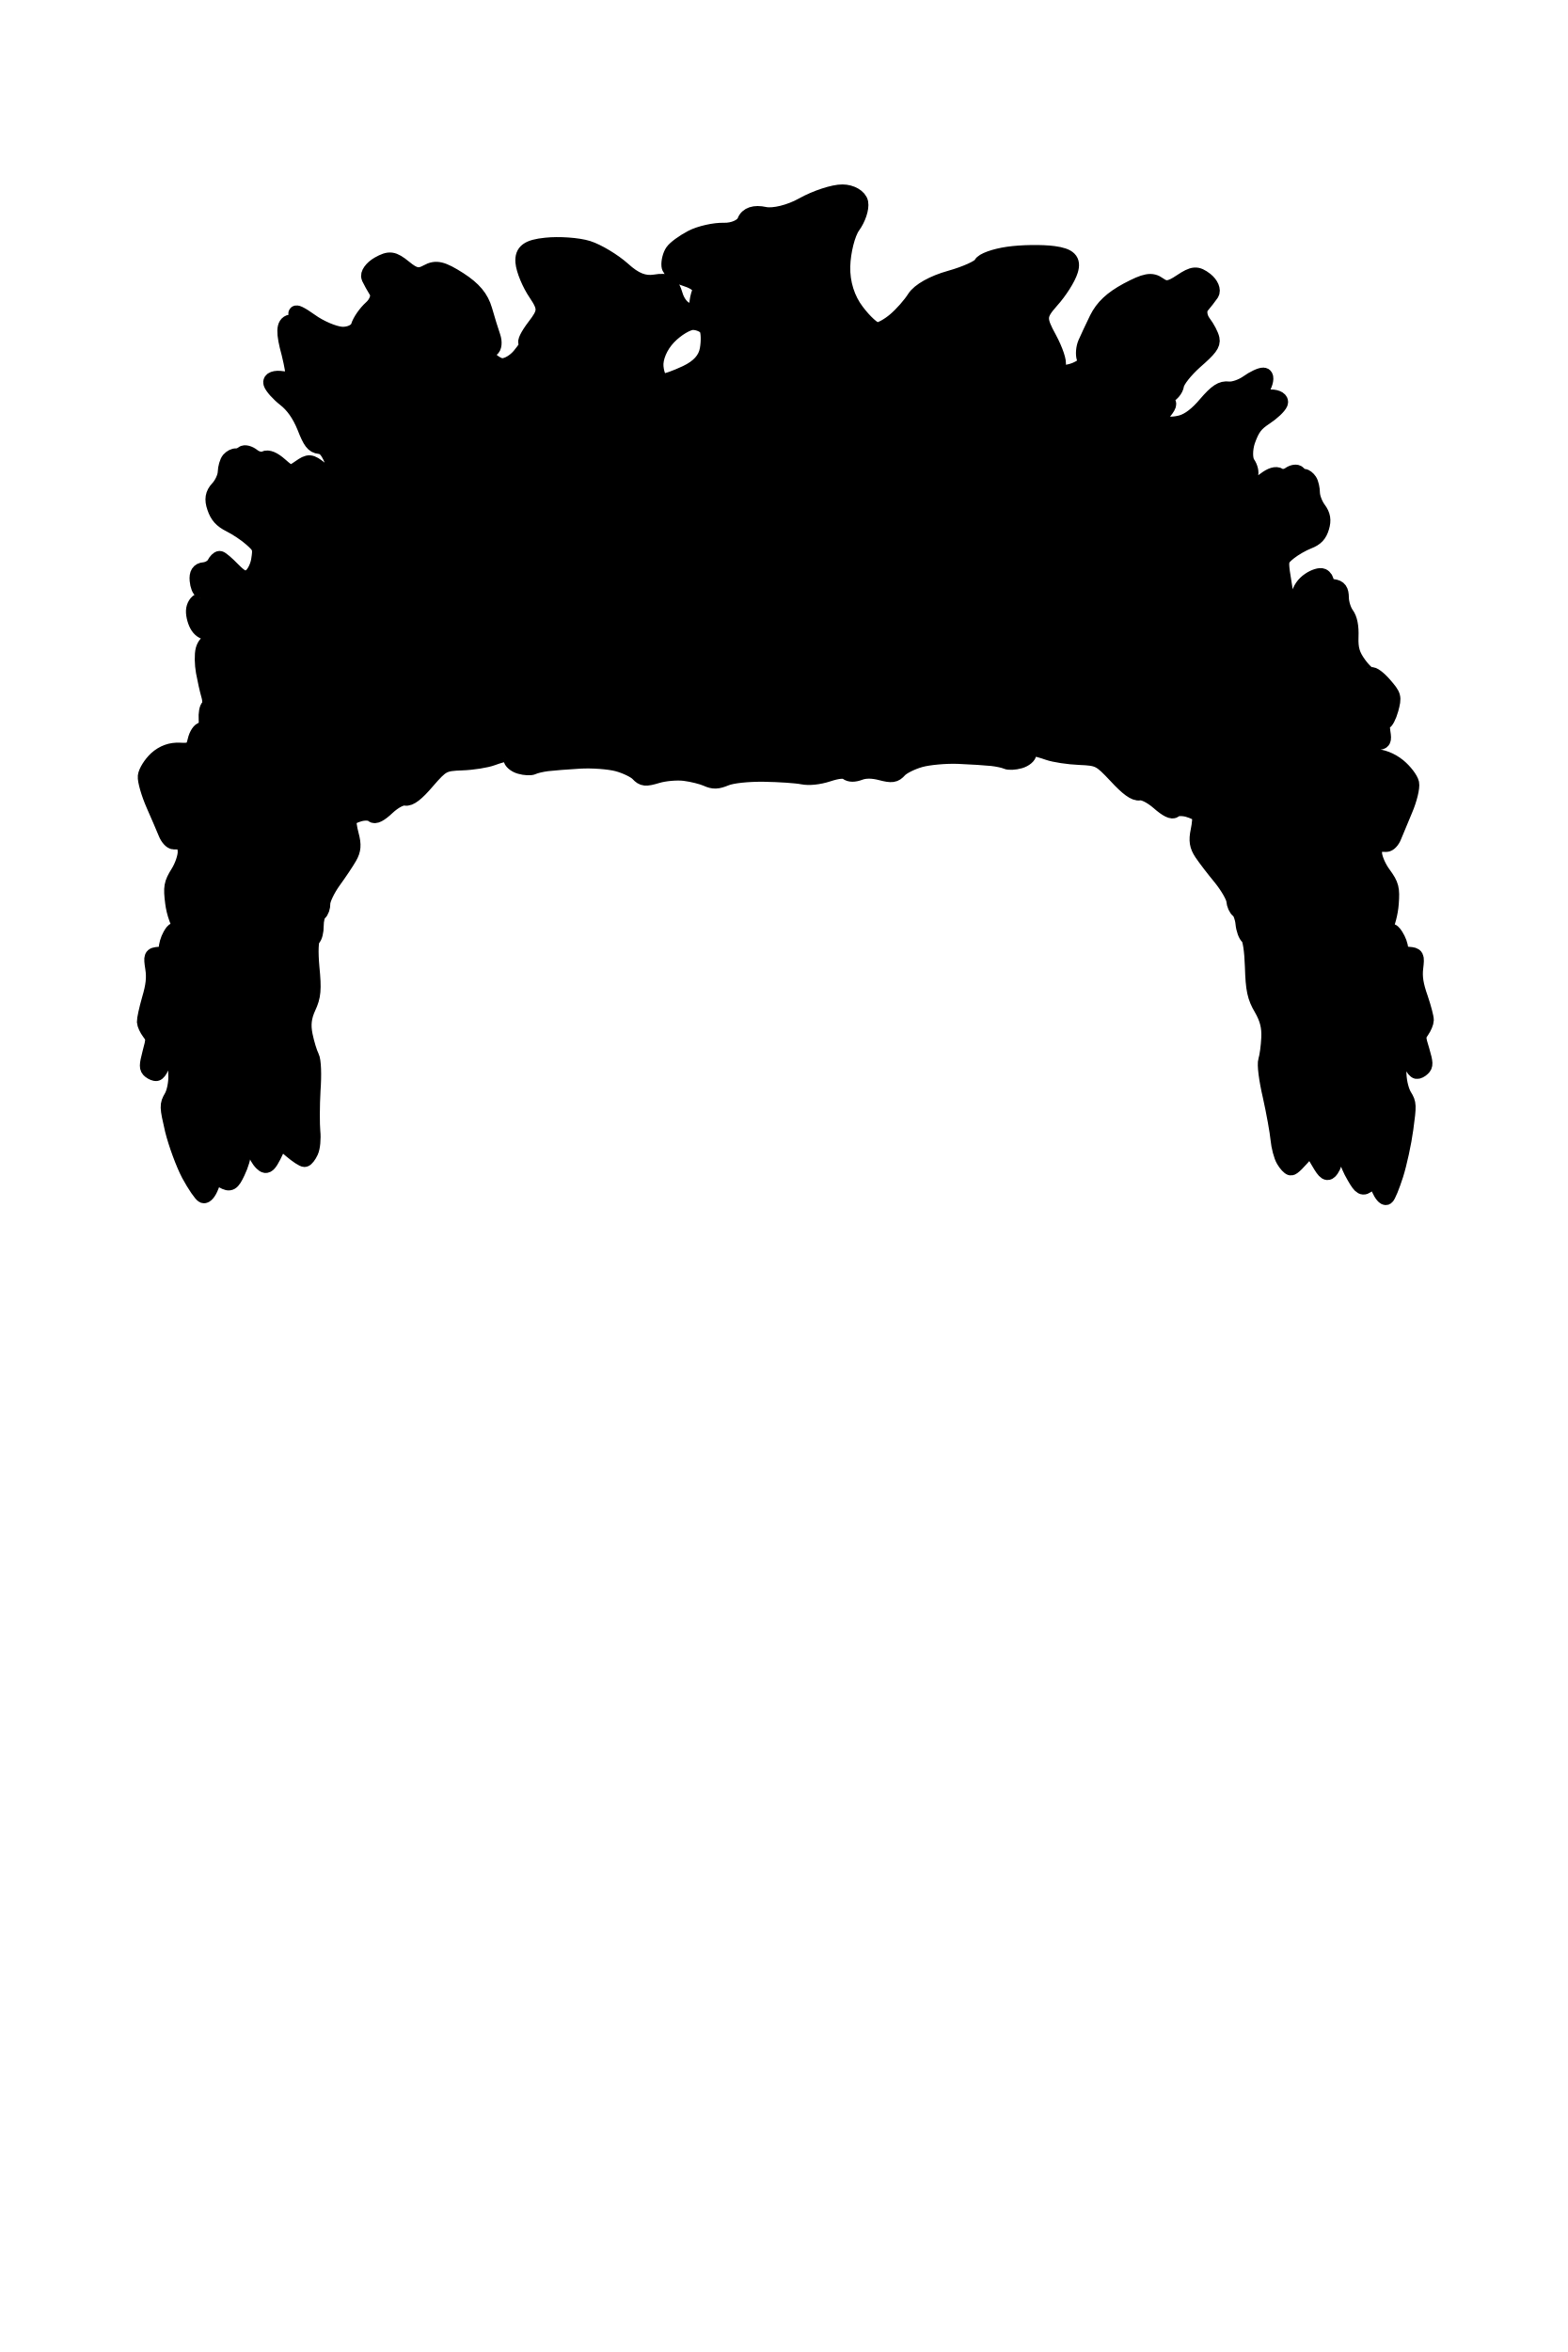
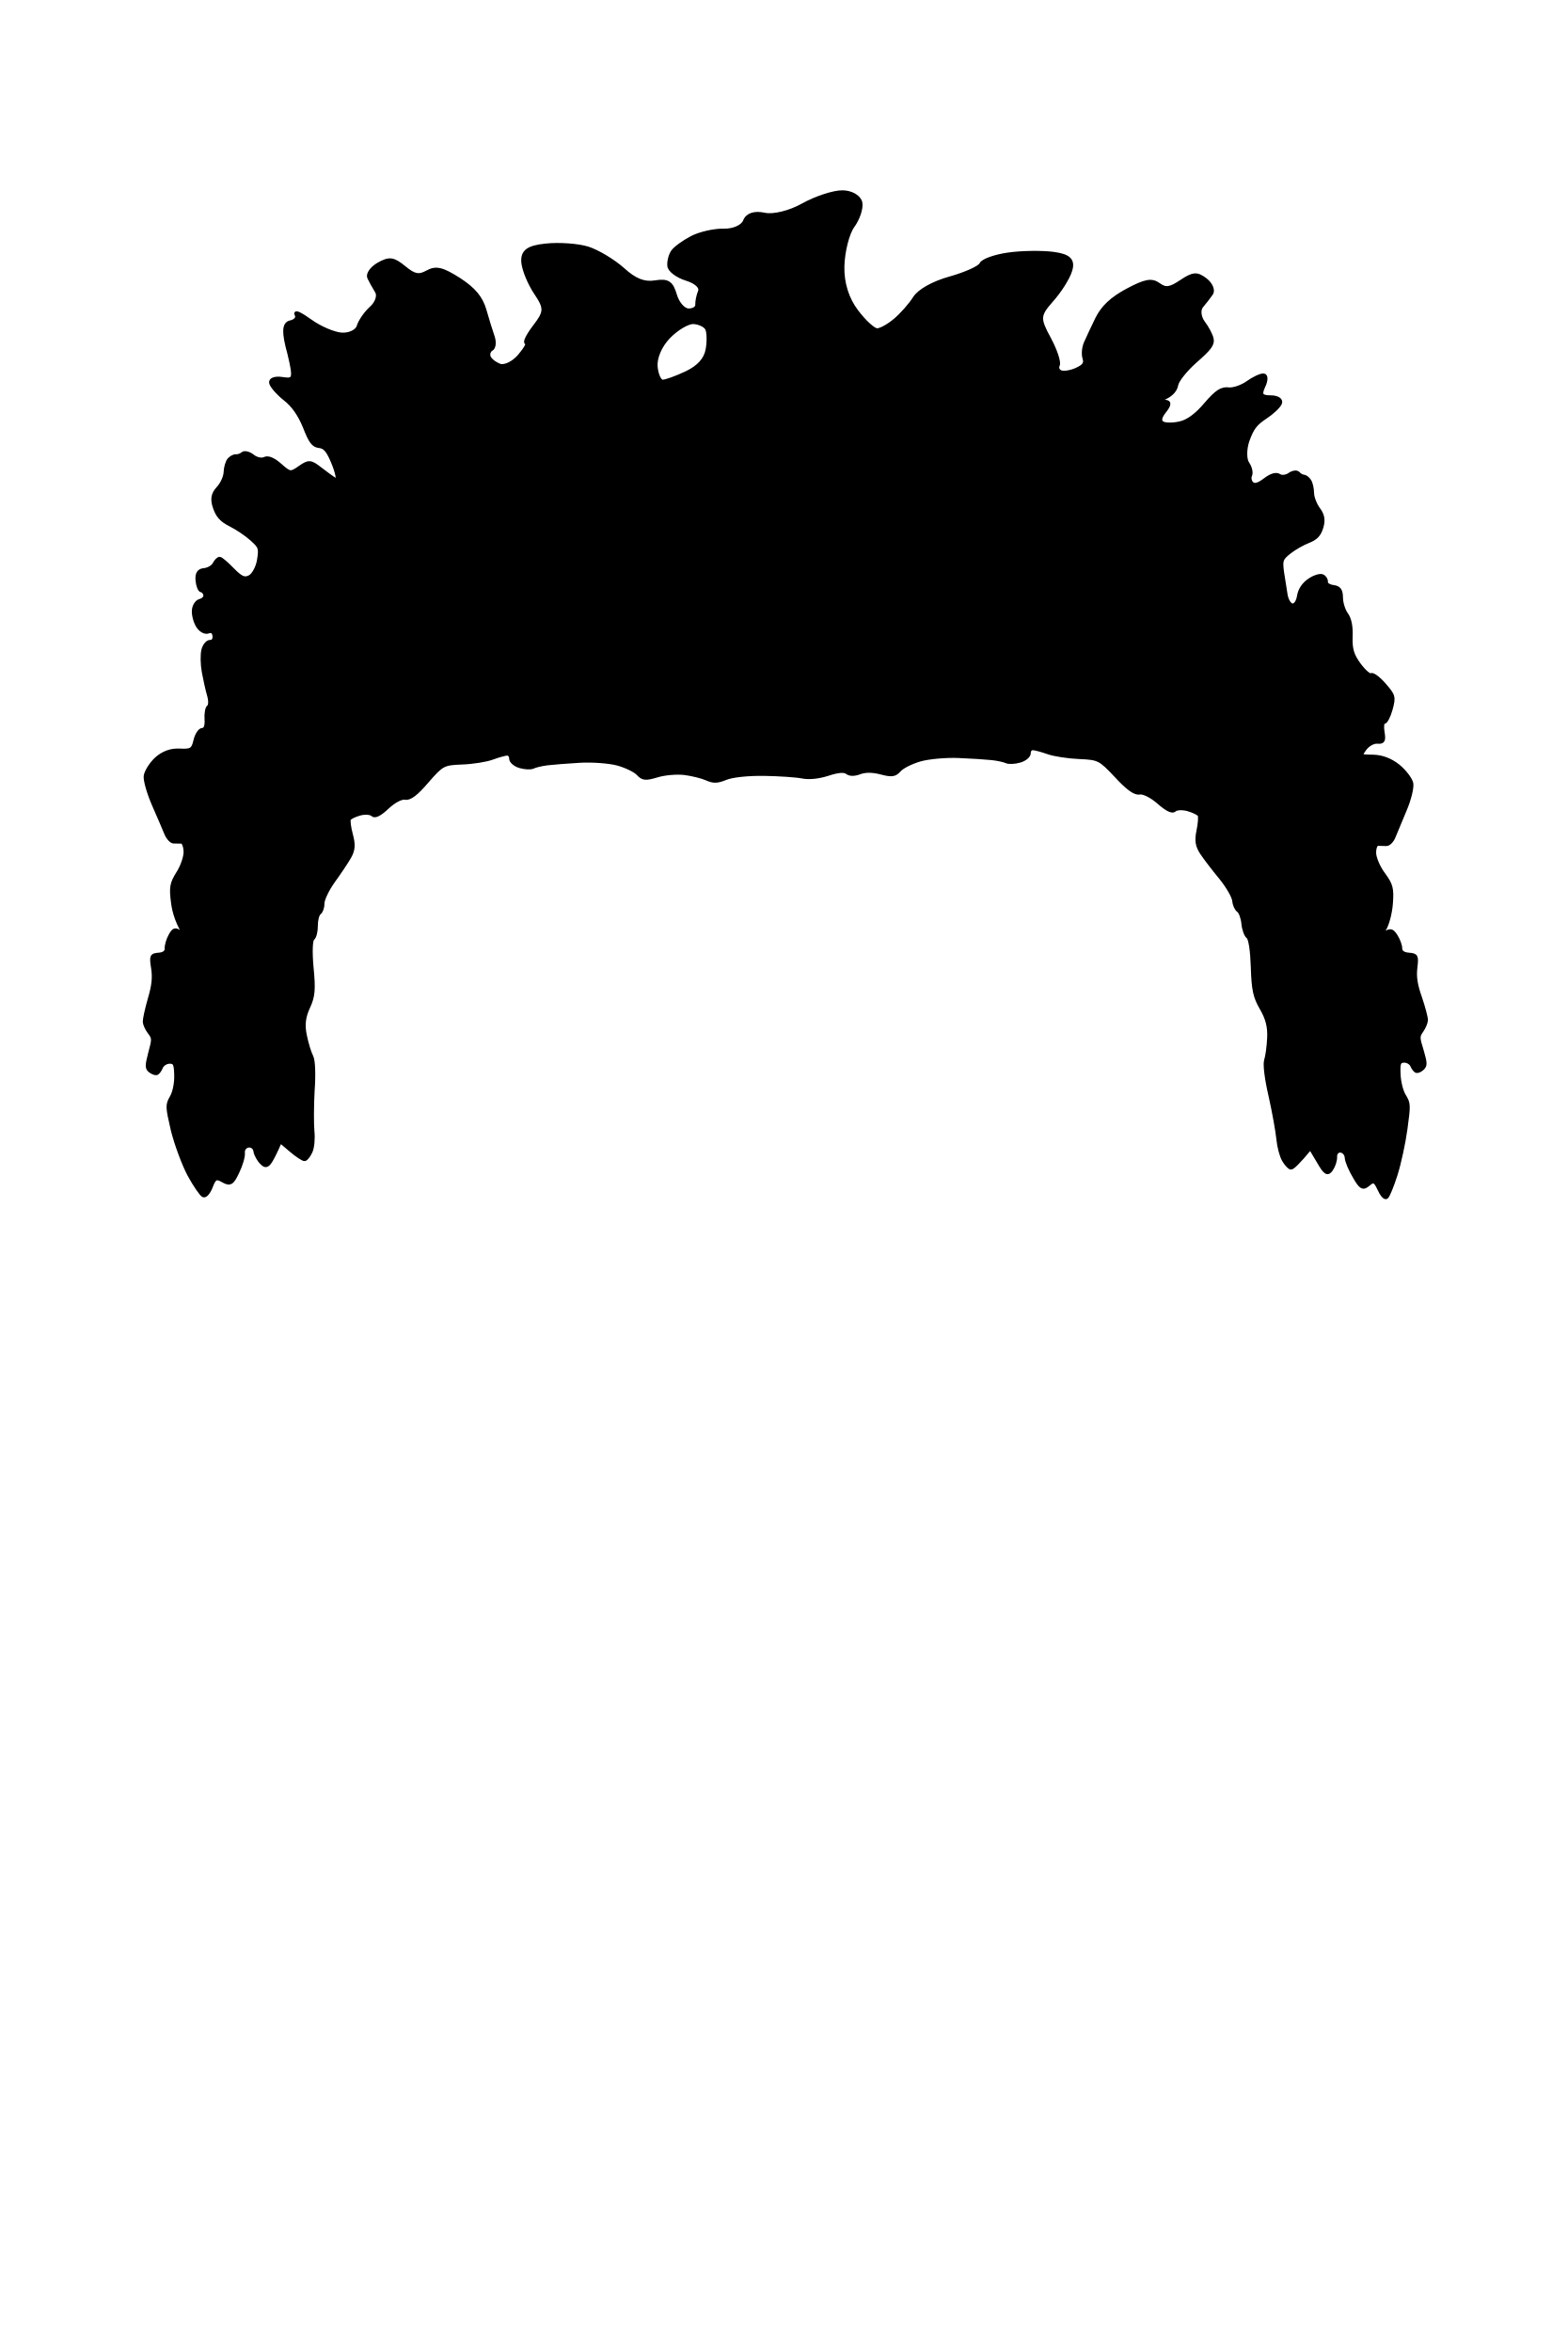
<svg xmlns="http://www.w3.org/2000/svg" viewBox="0 0 400 600" width="400" height="600">
-   <path id="curly-02" fill-rule="nonzero" d="M219.53 51.7C219.81 53.14 218.9 55.83 217.54 57.68C216.21 59.52 215.05 64.15 214.95 67.92C214.83 72.22 216.15 76.34 218.56 79.48C220.55 82.12 222.88 84.24 223.79 84.25C224.7 84.25 226.78 83.11 228.44 81.68C230.14 80.25 232.36 77.72 233.4 76.06C234.57 74.21 238.1 72.22 242.44 71.01C246.43 69.89 250.02 68.27 250.38 67.4C250.74 66.52 253.8 65.42 257.21 64.93C260.64 64.43 265.87 64.36 268.84 64.76C272.77 65.29 273.88 66.41 273.07 69.01C272.49 70.94 270.29 74.39 268.21 76.68C264.92 80.41 264.88 81.3 267.66 86.39C269.27 89.38 270.27 92.39 269.91 93.13C269.55 93.87 269.91 94.71 270.7 94.97C271.48 95.25 273.28 94.95 274.69 94.31C276.64 93.42 277.13 92.7 276.71 91.38C276.38 90.41 276.53 88.69 277.03 87.54C277.54 86.38 278.83 83.61 279.93 81.35C281.43 78.36 283.63 76.28 287.62 74.11C292.29 71.63 293.84 71.35 295.65 72.66C297.39 73.93 298.56 73.78 301.38 71.88C304.5 69.81 305.38 69.75 307.59 71.44C308.96 72.52 309.59 74.06 309.04 74.87C308.49 75.68 307.36 77.12 306.55 78.08C305.74 79.05 305.97 80.95 306.99 82.31C308.01 83.65 308.98 85.52 309.17 86.47C309.46 87.82 308.58 88.97 304.88 92.19C302.37 94.44 300.33 97.04 300.13 98.18C299.94 99.43 298.9 100.61 297.34 101.35C295.25 102.35 295.2 102.52 296.99 102.48C298.48 102.46 298.5 103.15 297.07 104.93C295.79 106.54 295.71 107.61 296.79 108.06C297.69 108.43 299.78 108.36 301.43 107.9C303.37 107.37 305.54 105.69 307.71 103.1C310.43 99.94 311.72 99.1 313.47 99.32C314.69 99.47 316.88 98.71 318.36 97.66C319.85 96.59 321.67 95.73 322.39 95.77C323.11 95.79 323.06 97.08 322.32 98.61C321.33 100.73 321.8 101.35 324.21 101.35C325.89 101.35 326.96 102.03 326.6 102.85C326.26 103.67 324.58 105.26 322.85 106.39C320.29 108.08 319.45 109.18 318.27 112.47C317.55 114.64 317.57 117.23 318.28 118.23C318.97 119.22 319.29 120.57 318.98 121.23C318.67 121.88 318.85 122.84 319.39 123.35C320.05 124 321.12 123.71 322.78 122.44C324.33 121.25 325.61 120.87 326.36 121.37C326.98 121.81 328.19 121.68 329.04 121.08C329.88 120.49 330.85 120.36 331.21 120.77C331.57 121.2 332.21 121.56 332.64 121.58C333.05 121.6 333.7 122.09 334.08 122.68C334.47 123.26 334.78 124.67 334.79 125.81C334.82 126.95 335.55 128.81 336.4 129.94C337.5 131.41 337.71 132.71 337.16 134.51C336.61 136.37 335.76 137.29 333.83 138.04C332.36 138.6 330.15 139.87 328.93 140.85C326.88 142.51 326.74 142.89 327.11 145.86C327.38 147.63 327.8 150.28 328.04 151.77C328.3 153.25 329.09 154.46 329.8 154.45C330.58 154.45 331.2 153.52 331.45 151.98C331.72 150.4 332.7 148.97 334.16 148.01C335.37 147.19 336.83 146.73 337.42 147C338 147.28 338.4 147.95 338.32 148.49C338.24 149.04 339.09 149.6 340.19 149.74C341.69 149.94 342.15 150.6 342.17 152.49C342.18 153.86 342.79 155.76 343.5 156.73C344.36 157.9 344.74 159.84 344.63 162.48C344.52 165.59 345 167.17 346.76 169.57C348.02 171.28 349.41 172.48 349.83 172.21C350.25 171.95 351.73 173.05 353.14 174.66C355.61 177.51 355.68 177.76 354.83 180.94C354.32 182.76 353.55 184.22 353.12 184.19C352.68 184.16 352.53 185.31 352.77 186.75C353.14 188.94 352.91 189.36 351.42 189.22C350.42 189.14 348.97 189.95 348.2 191.02C346.82 192.93 346.85 192.97 350.32 193.02C352.6 193.06 354.83 193.91 356.77 195.47C358.38 196.8 359.87 198.76 360.1 199.81C360.32 200.87 359.59 203.91 358.45 206.56C357.33 209.19 356.06 212.25 355.62 213.36C355.2 214.47 354.33 215.36 353.71 215.33C353.07 215.32 352.11 215.29 351.56 215.27C351.02 215.26 350.6 216.31 350.63 217.62C350.66 218.94 351.73 221.39 352.99 223.06C354.96 225.77 355.19 226.66 354.9 230.51C354.72 232.93 353.94 235.88 353.16 237.08L351.74 239.27C354.65 237.03 355.05 237.13 356.1 238.75C356.77 239.78 357.3 241.24 357.29 241.99C357.29 242.86 358.08 243.43 359.42 243.53C361.41 243.69 361.5 243.88 361.14 246.92C360.86 249.28 361.21 251.36 362.37 254.64C363.21 257.11 363.86 259.62 363.84 260.23C363.83 260.84 363.33 262.04 362.74 262.89C361.71 264.38 361.71 264.63 362.78 268.08C363.69 271.2 363.7 271.79 362.95 272.5C362.48 272.96 361.82 273.29 361.49 273.23C361.15 273.18 360.64 272.56 360.34 271.84C360.04 271.12 359.1 270.56 358.26 270.59C356.94 270.64 356.72 271.19 356.87 274.14C356.96 276.17 357.57 278.5 358.29 279.63C359.43 281.49 359.45 281.88 358.62 287.97C358.14 291.55 356.99 296.82 356.09 299.66C355.17 302.55 354.11 305.15 353.73 305.38C353.34 305.63 352.54 304.68 351.92 303.27C350.92 301.14 350.46 300.93 349.15 302.07C347.77 303.26 347.27 302.99 345.67 300.22C344.59 298.43 343.65 296.22 343.61 295.32C343.57 294.41 342.88 293.61 342.07 293.53C341.26 293.45 340.63 294.13 340.67 295.04C340.73 295.96 340.26 297.41 339.65 298.29C338.73 299.62 338.18 299.28 336.48 296.34L334.36 292.78C331.05 296.77 329.74 297.92 329.37 297.86C328.99 297.82 328.18 296.94 327.59 295.93C326.98 294.91 326.35 292.52 326.17 290.6C325.99 288.71 325.11 283.75 324.19 279.64C323.19 275.35 322.7 271.55 323.04 270.5C323.37 269.53 323.72 266.93 323.82 264.75C323.95 261.93 323.43 259.87 321.94 257.27C320.21 254.32 319.82 252.51 319.64 246.59C319.51 242.48 319.04 239.4 318.47 238.99C317.94 238.6 317.38 237.08 317.24 235.59C317.1 234.11 316.54 232.61 316.01 232.24C315.47 231.86 314.97 230.74 314.89 229.73C314.81 228.73 313.3 226.1 311.52 223.9C309.73 221.74 307.56 218.91 306.68 217.59C305.48 215.77 305.26 214.45 305.79 211.92C306.17 210.12 306.3 208.31 306.07 207.9C305.85 207.49 304.51 206.84 303.11 206.44C301.69 206.05 300.14 206.13 299.68 206.6C299.13 207.16 297.74 206.47 295.66 204.64C293.8 203.02 291.76 202.01 290.76 202.19C289.59 202.42 287.71 201.04 284.79 197.87C280.75 193.57 280.33 193.35 275.46 193.14C272.64 193.03 269.02 192.48 267.44 191.92C265.86 191.35 264.09 190.89 263.52 190.87C262.94 190.86 262.49 191.42 262.5 192.11C262.53 192.8 261.5 193.68 260.21 194.05C258.93 194.43 257.4 194.49 256.81 194.22C256.22 193.93 254.54 193.57 253.09 193.41C251.62 193.25 247.8 193 244.57 192.87C241.33 192.74 236.92 193.14 234.77 193.75C232.6 194.37 230.21 195.56 229.46 196.4C228.31 197.7 227.58 197.8 224.81 197.08C222.64 196.51 220.81 196.5 219.39 197.02C217.96 197.56 216.86 197.56 216.13 197C215.38 196.45 213.79 196.59 211.25 197.42C208.93 198.18 206.42 198.44 204.74 198.1C203.23 197.79 198.82 197.49 194.94 197.43C190.76 197.38 186.78 197.81 185.19 198.47C183.02 199.36 182.06 199.39 180.32 198.61C179.13 198.08 176.59 197.45 174.66 197.21C172.74 196.97 169.61 197.23 167.7 197.81C164.69 198.71 164.05 198.65 162.83 197.34C162.06 196.51 159.69 195.37 157.54 194.79C155.42 194.23 151.08 193.9 147.91 194.09C144.76 194.27 141.02 194.57 139.61 194.74C138.18 194.92 136.56 195.31 136 195.6C135.43 195.88 133.94 195.82 132.68 195.45C131.42 195.09 130.4 194.2 130.41 193.5C130.41 192.8 129.96 192.23 129.4 192.25C128.85 192.27 127.13 192.74 125.6 193.31C124.08 193.88 120.58 194.44 117.85 194.53C113.14 194.71 112.74 194.92 108.98 199.24C106.3 202.4 104.55 203.76 103.41 203.52C102.44 203.32 100.53 204.31 98.83 205.9C96.93 207.7 95.64 208.36 95.08 207.79C94.61 207.31 93.12 207.19 91.78 207.56C90.45 207.92 89.21 208.55 89.02 208.95C88.83 209.36 89.07 211.18 89.56 213C90.24 215.54 90.13 216.84 89.11 218.63C88.38 219.92 86.53 222.67 85 224.78C83.48 226.91 82.27 229.47 82.29 230.45C82.31 231.43 81.93 232.53 81.45 232.88C80.97 233.24 80.59 234.7 80.6 236.13C80.62 237.58 80.25 239.06 79.77 239.42C79.26 239.82 79.14 242.8 79.5 246.75C80.06 252.43 79.92 254.16 78.6 256.98C77.47 259.46 77.24 261.43 77.78 264.11C78.2 266.17 78.95 268.63 79.44 269.55C79.95 270.53 80.08 274.13 79.78 278.21C79.56 282.11 79.56 286.84 79.73 288.64C79.92 290.47 79.71 292.77 79.24 293.77C78.78 294.77 78.11 295.64 77.75 295.7C77.4 295.77 75.81 294.73 74.26 293.41L71.51 291.07C68.65 297.54 68.12 297.9 66.86 296.68C66.03 295.87 65.26 294.5 65.15 293.61C65.04 292.73 64.23 292.12 63.36 292.25C62.5 292.38 61.88 293.2 61.99 294.08C62.1 294.96 61.45 297.18 60.56 299.01C59.22 301.86 58.7 302.17 56.9 301.15C55.19 300.16 54.68 300.41 53.83 302.63C53.29 304.09 52.44 305.13 51.92 304.94C51.41 304.75 49.74 302.32 48.25 299.57C46.83 296.87 44.95 291.77 44.08 288.26C42.69 282.26 42.68 281.87 43.82 279.9C44.52 278.72 45.01 276.34 44.95 274.32C44.89 271.37 44.62 270.83 43.23 270.86C42.33 270.88 41.36 271.53 41.06 272.29C40.76 273.04 40.24 273.72 39.9 273.78C39.57 273.84 38.85 273.56 38.31 273.13C37.48 272.47 37.48 271.86 38.32 268.62C39.29 265.06 39.28 264.8 38.16 263.34C37.52 262.5 36.96 261.3 36.93 260.67C36.9 260.05 37.46 257.45 38.19 254.91C39.2 251.53 39.44 249.4 39.06 247C38.58 243.88 38.65 243.69 40.56 243.53C41.84 243.43 42.57 242.85 42.52 241.97C42.47 241.21 42.9 239.72 43.48 238.68C44.39 237.05 44.75 236.95 46.1 238.03L47.67 239.26C45.37 235.79 44.45 232.77 44.14 230.29C43.63 226.32 43.79 225.41 45.48 222.7C46.55 221.02 47.4 218.54 47.34 217.19C47.29 215.83 46.82 214.72 46.31 214.71C45.8 214.71 44.9 214.69 44.31 214.68C43.72 214.67 42.85 213.71 42.38 212.54C41.9 211.36 40.5 208.09 39.25 205.26C37.99 202.39 37.05 199.11 37.16 198.01C37.29 196.9 38.52 194.91 39.92 193.61C41.62 192.07 43.66 191.34 45.85 191.46C48.82 191.62 49.31 191.3 49.86 188.91C50.2 187.42 51.02 186.2 51.67 186.19C52.42 186.19 52.81 185.18 52.69 183.51C52.59 182.04 52.84 180.6 53.27 180.3C53.69 180.01 53.73 178.7 53.33 177.36C52.94 176.02 52.34 173.35 51.99 171.41C51.63 169.47 51.59 166.92 51.9 165.76C52.21 164.6 53.01 163.69 53.68 163.74C54.36 163.79 54.83 163.1 54.72 162.22C54.58 161.16 54.04 160.77 53.15 161.11C52.38 161.4 51.28 160.85 50.58 159.8C49.9 158.8 49.4 157.01 49.45 155.82C49.49 154.63 50.21 153.49 51.04 153.28C51.88 153.07 52.49 152.41 52.39 151.81C52.3 151.21 51.85 150.67 51.41 150.62C50.97 150.57 50.51 149.42 50.39 148.06C50.23 146.37 50.75 145.54 52.06 145.43C53.12 145.34 54.33 144.65 54.73 143.88C55.12 143.13 55.72 142.52 56.06 142.55C56.4 142.57 57.88 143.84 59.35 145.36C61.51 147.55 62.38 147.9 63.74 147.21C64.68 146.73 65.74 144.83 66.06 142.98C66.57 139.78 66.47 139.49 64.18 137.45C62.85 136.25 60.39 134.61 58.73 133.79C56.53 132.69 55.53 131.56 54.82 129.44C54.11 127.39 54.33 126.02 55.62 124.64C56.63 123.58 57.51 121.72 57.55 120.51C57.59 119.29 58.01 117.84 58.48 117.29C58.96 116.74 59.76 116.33 60.25 116.38C60.75 116.43 61.51 116.15 61.96 115.76C62.41 115.38 63.53 115.66 64.46 116.4C65.4 117.15 66.76 117.45 67.5 117.07C68.38 116.62 69.77 117.2 71.47 118.71C73.96 120.91 74.16 120.94 76.51 119.3C78.8 117.7 79.23 117.73 81.7 119.66C83.17 120.81 84.95 122.09 85.66 122.49C86.44 122.94 86.31 121.4 85.29 118.68C83.85 115.03 83.01 113.96 81.5 113.8C79.96 113.64 79.25 112.69 77.78 108.91C76.45 105.67 74.8 103.34 72.74 101.74C71.06 100.42 69.46 98.63 69.19 97.75C68.9 96.85 70.19 96.38 72.06 96.68C75.19 97.18 75.36 96.59 73.82 90.15C72.35 84.84 72.39 82.59 74.11 82.23C75.45 81.95 76.15 81.05 75.66 80.24C75.15 79.42 76.75 80.19 79.19 81.94C81.58 83.68 85.14 85.2 87.13 85.35C89.15 85.49 91.13 84.55 91.51 83.25C91.9 81.94 93.36 79.84 94.75 78.59C96.18 77.33 96.84 75.42 96.17 74.35C95.51 73.27 94.61 71.68 94.21 70.82C93.8 69.96 94.86 68.45 96.59 67.45C99.37 65.89 100.3 66.01 103.13 68.31C105.68 70.42 106.89 70.65 109.03 69.46C111.25 68.23 112.82 68.6 117.16 71.37C120.88 73.78 122.7 75.97 123.61 79.09C124.28 81.44 125.22 84.5 125.71 85.89C126.19 87.28 126.03 88.68 125.39 89.03C124.74 89.37 124.43 90.28 124.7 91.05C124.96 91.82 126.22 92.81 127.49 93.28C128.76 93.74 131.04 92.63 132.58 90.82C134.15 88.98 134.97 87.46 134.39 87.45C133.8 87.43 134.7 85.6 136.42 83.33C139.29 79.62 139.36 78.63 136.81 74.83C135.17 72.43 133.67 68.84 133.51 66.87C133.3 64.17 134.76 63.09 139.28 62.63C142.63 62.27 147.46 62.61 149.97 63.39C152.45 64.17 156.5 66.6 158.94 68.78C161.96 71.53 164.33 72.47 167.11 72.03C170.37 71.5 171.29 72.1 172.23 75.3C172.85 77.42 174.38 79.15 175.65 79.19C176.92 79.23 177.94 78.59 177.9 77.76C177.86 76.92 178.17 75.39 178.6 74.35C179.06 73.22 177.67 71.9 175.19 71.13C172.86 70.41 170.86 68.92 170.77 67.82C170.66 66.71 171.07 65.09 171.68 64.22C172.28 63.34 174.45 61.75 176.52 60.68C178.61 59.59 182.32 58.76 184.74 58.83C187.15 58.89 189.55 57.82 190.08 56.42C190.69 54.81 192.53 54.2 195.09 54.77C197.33 55.26 201.59 54.21 204.86 52.36C208.14 50.53 212.71 49.02 214.95 49.05C217.18 49.05 219.23 50.25 219.53 51.7ZM180.37 83.76C179.89 82.94 178.33 82.22 176.9 82.17C175.48 82.11 172.59 83.82 170.54 85.96C168.36 88.24 167.08 91.33 167.3 93.59C167.49 95.64 168.27 97.34 169.04 97.36C169.8 97.39 172.52 96.42 175.1 95.2C178.3 93.68 180.11 91.71 180.55 89.13C180.93 87 180.85 84.57 180.37 83.76Z" fill="$[hairColor]" stroke="#000" stroke-width="4" />
+   <path id="curly-02" fill-rule="nonzero" d="M219.53 51.7C219.81 53.14 218.9 55.83 217.54 57.68C216.21 59.52 215.05 64.15 214.95 67.92C214.83 72.22 216.15 76.34 218.56 79.48C220.55 82.12 222.88 84.24 223.79 84.25C224.7 84.25 226.78 83.11 228.44 81.68C230.14 80.25 232.36 77.72 233.4 76.06C234.57 74.21 238.1 72.22 242.44 71.01C246.43 69.89 250.02 68.27 250.38 67.4C250.74 66.52 253.8 65.42 257.21 64.93C260.64 64.43 265.87 64.36 268.84 64.76C272.77 65.29 273.88 66.41 273.07 69.01C272.49 70.94 270.29 74.39 268.21 76.68C264.92 80.41 264.88 81.3 267.66 86.39C269.27 89.38 270.27 92.39 269.91 93.13C269.55 93.87 269.91 94.71 270.7 94.97C271.48 95.25 273.28 94.95 274.69 94.31C276.64 93.42 277.13 92.7 276.71 91.38C276.38 90.41 276.53 88.69 277.03 87.54C277.54 86.38 278.83 83.61 279.93 81.35C281.43 78.36 283.63 76.28 287.62 74.11C292.29 71.63 293.84 71.35 295.65 72.66C297.39 73.93 298.56 73.78 301.38 71.88C304.5 69.81 305.38 69.75 307.59 71.44C308.96 72.52 309.59 74.06 309.04 74.87C308.49 75.68 307.36 77.12 306.55 78.08C305.74 79.05 305.97 80.95 306.99 82.31C308.01 83.65 308.98 85.52 309.17 86.47C309.46 87.82 308.58 88.97 304.88 92.19C302.37 94.44 300.33 97.04 300.13 98.18C299.94 99.43 298.9 100.61 297.34 101.35C295.25 102.35 295.2 102.52 296.99 102.48C298.48 102.46 298.5 103.15 297.07 104.93C295.79 106.54 295.71 107.61 296.79 108.06C297.69 108.43 299.78 108.36 301.43 107.9C303.37 107.37 305.54 105.69 307.71 103.1C310.43 99.94 311.72 99.1 313.47 99.32C314.69 99.47 316.88 98.71 318.36 97.66C319.85 96.59 321.67 95.73 322.39 95.77C323.11 95.79 323.06 97.08 322.32 98.61C321.33 100.73 321.8 101.35 324.21 101.35C325.89 101.35 326.96 102.03 326.6 102.85C326.26 103.67 324.58 105.26 322.85 106.39C320.29 108.08 319.45 109.18 318.27 112.47C317.55 114.64 317.57 117.23 318.28 118.23C318.97 119.22 319.29 120.57 318.98 121.23C318.67 121.88 318.85 122.84 319.39 123.35C320.05 124 321.12 123.71 322.78 122.44C324.33 121.25 325.61 120.87 326.36 121.37C326.98 121.81 328.19 121.68 329.04 121.08C329.88 120.49 330.85 120.36 331.21 120.77C331.57 121.2 332.21 121.56 332.64 121.58C333.05 121.6 333.7 122.09 334.08 122.68C334.47 123.26 334.78 124.67 334.79 125.81C334.82 126.95 335.55 128.81 336.4 129.94C337.5 131.41 337.71 132.71 337.16 134.51C336.61 136.37 335.76 137.29 333.83 138.04C332.36 138.6 330.15 139.87 328.93 140.85C326.88 142.51 326.74 142.89 327.11 145.86C327.38 147.63 327.8 150.28 328.04 151.77C328.3 153.25 329.09 154.46 329.8 154.45C330.58 154.45 331.2 153.52 331.45 151.98C331.72 150.4 332.7 148.97 334.16 148.01C335.37 147.19 336.83 146.73 337.42 147C338 147.28 338.4 147.95 338.32 148.49C338.24 149.04 339.09 149.6 340.19 149.74C341.69 149.94 342.15 150.6 342.17 152.49C342.18 153.86 342.79 155.76 343.5 156.73C344.36 157.9 344.74 159.84 344.63 162.48C344.52 165.59 345 167.17 346.76 169.57C348.02 171.28 349.41 172.48 349.83 172.21C350.25 171.95 351.73 173.05 353.14 174.66C355.61 177.51 355.68 177.76 354.83 180.94C354.32 182.76 353.55 184.22 353.12 184.19C352.68 184.16 352.53 185.31 352.77 186.75C353.14 188.94 352.91 189.36 351.42 189.22C350.42 189.14 348.97 189.95 348.2 191.02C346.82 192.93 346.85 192.97 350.32 193.02C352.6 193.06 354.83 193.91 356.77 195.47C358.38 196.8 359.87 198.76 360.1 199.81C360.32 200.87 359.59 203.91 358.45 206.56C357.33 209.19 356.06 212.25 355.62 213.36C355.2 214.47 354.33 215.36 353.71 215.33C353.07 215.32 352.11 215.29 351.56 215.27C351.02 215.26 350.6 216.31 350.63 217.62C350.66 218.94 351.73 221.39 352.99 223.06C354.96 225.77 355.19 226.66 354.9 230.51C354.72 232.93 353.94 235.88 353.16 237.08L351.74 239.27C354.65 237.03 355.05 237.13 356.1 238.75C356.77 239.78 357.3 241.24 357.29 241.99C357.29 242.86 358.08 243.43 359.42 243.53C361.41 243.69 361.5 243.88 361.14 246.92C360.86 249.28 361.21 251.36 362.37 254.64C363.21 257.11 363.86 259.62 363.84 260.23C363.83 260.84 363.33 262.04 362.74 262.89C361.71 264.38 361.71 264.63 362.78 268.08C363.69 271.2 363.7 271.79 362.95 272.5C362.48 272.96 361.82 273.29 361.49 273.23C361.15 273.18 360.64 272.56 360.34 271.84C360.04 271.12 359.1 270.56 358.26 270.59C356.94 270.64 356.72 271.19 356.87 274.14C356.96 276.17 357.57 278.5 358.29 279.63C359.43 281.49 359.45 281.88 358.62 287.97C358.14 291.55 356.99 296.82 356.09 299.66C355.17 302.55 354.11 305.15 353.73 305.38C353.34 305.63 352.54 304.68 351.92 303.27C350.92 301.14 350.46 300.93 349.15 302.07C347.77 303.26 347.27 302.99 345.67 300.22C344.59 298.43 343.65 296.22 343.61 295.32C343.57 294.41 342.88 293.61 342.07 293.53C341.26 293.45 340.63 294.13 340.67 295.04C340.73 295.96 340.26 297.41 339.65 298.29C338.73 299.62 338.18 299.28 336.48 296.34L334.36 292.78C331.05 296.77 329.74 297.92 329.37 297.86C328.99 297.82 328.18 296.94 327.59 295.93C326.98 294.91 326.35 292.52 326.17 290.6C325.99 288.71 325.11 283.75 324.19 279.64C323.19 275.35 322.7 271.55 323.04 270.5C323.37 269.53 323.72 266.93 323.82 264.75C323.95 261.93 323.43 259.87 321.94 257.27C320.21 254.32 319.82 252.51 319.64 246.59C319.51 242.48 319.04 239.4 318.47 238.99C317.94 238.6 317.38 237.08 317.24 235.59C317.1 234.11 316.54 232.61 316.01 232.24C315.47 231.86 314.97 230.74 314.89 229.73C314.81 228.73 313.3 226.1 311.52 223.9C309.73 221.74 307.56 218.91 306.68 217.59C305.48 215.77 305.26 214.45 305.79 211.92C306.17 210.12 306.3 208.31 306.07 207.9C305.85 207.49 304.51 206.84 303.11 206.44C301.69 206.05 300.14 206.13 299.68 206.6C299.13 207.16 297.74 206.47 295.66 204.64C293.8 203.02 291.76 202.01 290.76 202.19C289.59 202.42 287.71 201.04 284.79 197.87C280.75 193.57 280.33 193.35 275.46 193.14C272.64 193.03 269.02 192.48 267.44 191.92C265.86 191.35 264.09 190.89 263.52 190.87C262.94 190.86 262.49 191.42 262.5 192.11C262.53 192.8 261.5 193.68 260.21 194.05C258.93 194.43 257.4 194.49 256.81 194.22C256.22 193.93 254.54 193.57 253.09 193.41C251.62 193.25 247.8 193 244.57 192.87C241.33 192.74 236.92 193.14 234.77 193.75C232.6 194.37 230.21 195.56 229.46 196.4C228.31 197.7 227.58 197.8 224.81 197.08C222.64 196.51 220.81 196.5 219.39 197.02C217.96 197.56 216.86 197.56 216.13 197C215.38 196.45 213.79 196.59 211.25 197.42C208.93 198.18 206.42 198.44 204.74 198.1C203.23 197.79 198.82 197.49 194.94 197.43C190.76 197.38 186.78 197.81 185.19 198.47C183.02 199.36 182.06 199.39 180.32 198.61C179.13 198.08 176.59 197.45 174.66 197.21C172.74 196.97 169.61 197.23 167.7 197.81C164.69 198.71 164.05 198.65 162.83 197.34C162.06 196.51 159.69 195.37 157.54 194.79C155.42 194.23 151.08 193.9 147.91 194.09C144.76 194.27 141.02 194.57 139.61 194.74C138.18 194.92 136.56 195.31 136 195.6C135.43 195.88 133.94 195.82 132.68 195.45C131.42 195.09 130.4 194.2 130.41 193.5C130.41 192.8 129.96 192.23 129.4 192.25C128.85 192.27 127.13 192.74 125.6 193.31C124.08 193.88 120.58 194.44 117.85 194.53C113.14 194.71 112.74 194.92 108.98 199.24C106.3 202.4 104.55 203.76 103.41 203.52C102.44 203.32 100.53 204.31 98.83 205.9C96.93 207.7 95.64 208.36 95.08 207.79C94.61 207.31 93.12 207.19 91.78 207.56C90.45 207.92 89.21 208.55 89.02 208.95C88.83 209.36 89.07 211.18 89.56 213C90.24 215.54 90.13 216.84 89.11 218.63C88.38 219.92 86.53 222.67 85 224.78C83.48 226.91 82.27 229.47 82.29 230.45C82.31 231.43 81.93 232.53 81.45 232.88C80.97 233.24 80.59 234.7 80.6 236.13C80.62 237.58 80.25 239.06 79.77 239.42C79.26 239.82 79.14 242.8 79.5 246.75C80.06 252.43 79.92 254.16 78.6 256.98C77.47 259.46 77.24 261.43 77.78 264.11C78.2 266.17 78.95 268.63 79.44 269.55C79.95 270.53 80.08 274.13 79.78 278.21C79.56 282.11 79.56 286.84 79.73 288.64C79.92 290.47 79.71 292.77 79.24 293.77C78.78 294.77 78.11 295.64 77.75 295.7C77.4 295.77 75.81 294.73 74.26 293.41L71.51 291.07C68.65 297.54 68.12 297.9 66.86 296.68C66.03 295.87 65.26 294.5 65.15 293.61C65.04 292.73 64.23 292.12 63.36 292.25C62.5 292.38 61.88 293.2 61.99 294.08C62.1 294.96 61.45 297.18 60.56 299.01C59.22 301.86 58.7 302.17 56.9 301.15C55.19 300.16 54.68 300.41 53.83 302.63C53.29 304.09 52.44 305.13 51.92 304.94C51.41 304.75 49.74 302.32 48.25 299.57C46.83 296.87 44.95 291.77 44.08 288.26C42.69 282.26 42.68 281.87 43.82 279.9C44.52 278.72 45.01 276.34 44.95 274.32C44.89 271.37 44.62 270.83 43.23 270.86C42.33 270.88 41.36 271.53 41.06 272.29C40.76 273.04 40.24 273.72 39.9 273.78C39.57 273.84 38.85 273.56 38.31 273.13C37.48 272.47 37.48 271.86 38.32 268.62C39.29 265.06 39.28 264.8 38.16 263.34C37.52 262.5 36.96 261.3 36.93 260.67C36.9 260.05 37.46 257.45 38.19 254.91C39.2 251.53 39.44 249.4 39.06 247C38.58 243.88 38.65 243.69 40.56 243.53C41.84 243.43 42.57 242.85 42.52 241.97C42.47 241.21 42.9 239.72 43.48 238.68C44.39 237.05 44.75 236.95 46.1 238.03L47.67 239.26C45.37 235.79 44.45 232.77 44.14 230.29C43.63 226.32 43.79 225.41 45.48 222.7C46.55 221.02 47.4 218.54 47.34 217.19C47.29 215.83 46.82 214.72 46.31 214.71C45.8 214.71 44.9 214.69 44.31 214.68C43.72 214.67 42.85 213.71 42.38 212.54C41.9 211.36 40.5 208.09 39.25 205.26C37.99 202.39 37.05 199.11 37.16 198.01C37.29 196.9 38.52 194.91 39.92 193.61C41.62 192.07 43.66 191.34 45.85 191.46C48.82 191.62 49.31 191.3 49.86 188.91C50.2 187.42 51.02 186.2 51.67 186.19C52.42 186.19 52.81 185.18 52.69 183.51C52.59 182.04 52.84 180.6 53.27 180.3C53.69 180.01 53.73 178.7 53.33 177.36C52.94 176.02 52.34 173.35 51.99 171.41C51.63 169.47 51.59 166.92 51.9 165.76C52.21 164.6 53.01 163.69 53.68 163.74C54.36 163.79 54.83 163.1 54.72 162.22C54.58 161.16 54.04 160.77 53.15 161.11C52.38 161.4 51.28 160.85 50.58 159.8C49.9 158.8 49.4 157.01 49.45 155.82C49.49 154.63 50.21 153.49 51.04 153.28C51.88 153.07 52.49 152.41 52.39 151.81C52.3 151.21 51.85 150.67 51.41 150.62C50.97 150.57 50.51 149.42 50.39 148.06C50.23 146.37 50.75 145.54 52.06 145.43C53.12 145.34 54.33 144.65 54.73 143.88C55.12 143.13 55.72 142.52 56.06 142.55C56.4 142.57 57.88 143.84 59.35 145.36C61.51 147.55 62.38 147.9 63.74 147.21C64.68 146.73 65.74 144.83 66.06 142.98C66.57 139.78 66.47 139.49 64.18 137.45C62.85 136.25 60.39 134.61 58.73 133.79C56.53 132.69 55.53 131.56 54.82 129.44C54.11 127.39 54.33 126.02 55.62 124.64C56.63 123.58 57.51 121.72 57.55 120.51C57.59 119.29 58.01 117.84 58.48 117.29C58.96 116.74 59.76 116.33 60.25 116.38C60.75 116.43 61.51 116.15 61.96 115.76C62.41 115.38 63.53 115.66 64.46 116.4C65.4 117.15 66.76 117.45 67.5 117.07C68.38 116.62 69.77 117.2 71.47 118.71C73.96 120.91 74.16 120.94 76.51 119.3C78.8 117.7 79.23 117.73 81.7 119.66C83.17 120.81 84.95 122.09 85.66 122.49C86.44 122.94 86.31 121.4 85.29 118.68C83.85 115.03 83.01 113.96 81.5 113.8C79.96 113.64 79.25 112.69 77.78 108.91C76.45 105.67 74.8 103.34 72.74 101.74C71.06 100.42 69.46 98.63 69.19 97.75C68.9 96.85 70.19 96.38 72.06 96.68C75.19 97.18 75.36 96.59 73.82 90.15C72.35 84.84 72.39 82.59 74.11 82.23C75.45 81.95 76.15 81.05 75.66 80.24C75.15 79.42 76.75 80.19 79.19 81.94C81.58 83.68 85.14 85.2 87.13 85.35C89.15 85.49 91.13 84.55 91.51 83.25C91.9 81.94 93.36 79.84 94.75 78.59C96.18 77.33 96.84 75.42 96.17 74.35C95.51 73.27 94.61 71.68 94.21 70.82C93.8 69.96 94.86 68.45 96.59 67.45C99.37 65.89 100.3 66.01 103.13 68.31C105.68 70.42 106.89 70.65 109.03 69.46C111.25 68.23 112.82 68.6 117.16 71.37C120.88 73.78 122.7 75.97 123.61 79.09C124.28 81.44 125.22 84.5 125.71 85.89C126.19 87.28 126.03 88.68 125.39 89.03C124.74 89.37 124.43 90.28 124.7 91.05C124.96 91.82 126.22 92.81 127.49 93.28C128.76 93.74 131.04 92.63 132.58 90.82C134.15 88.98 134.97 87.46 134.39 87.45C133.8 87.43 134.7 85.6 136.42 83.33C139.29 79.62 139.36 78.63 136.81 74.83C135.17 72.43 133.67 68.84 133.51 66.87C133.3 64.17 134.76 63.09 139.28 62.63C142.63 62.27 147.46 62.61 149.97 63.39C152.45 64.17 156.5 66.6 158.94 68.78C161.96 71.53 164.33 72.47 167.11 72.03C170.37 71.5 171.29 72.1 172.23 75.3C172.85 77.42 174.38 79.15 175.65 79.19C176.92 79.23 177.94 78.59 177.9 77.76C177.86 76.92 178.17 75.39 178.6 74.35C179.06 73.22 177.67 71.9 175.19 71.13C172.86 70.41 170.86 68.92 170.77 67.82C170.66 66.71 171.07 65.09 171.68 64.22C172.28 63.34 174.45 61.75 176.52 60.68C178.61 59.59 182.32 58.76 184.74 58.83C187.15 58.89 189.55 57.82 190.08 56.42C190.69 54.81 192.53 54.2 195.09 54.77C197.33 55.26 201.59 54.21 204.86 52.36C208.14 50.53 212.71 49.02 214.95 49.05C217.18 49.05 219.23 50.25 219.53 51.7ZM180.37 83.76C179.89 82.94 178.33 82.22 176.9 82.17C175.48 82.11 172.59 83.82 170.54 85.96C168.36 88.24 167.08 91.33 167.3 93.59C167.49 95.64 168.27 97.34 169.04 97.36C169.8 97.39 172.52 96.42 175.1 95.2C178.3 93.68 180.11 91.71 180.55 89.13C180.93 87 180.85 84.57 180.37 83.76Z" fill="$[hairColor]" stroke="#000" stroke-width="1" />
</svg>
